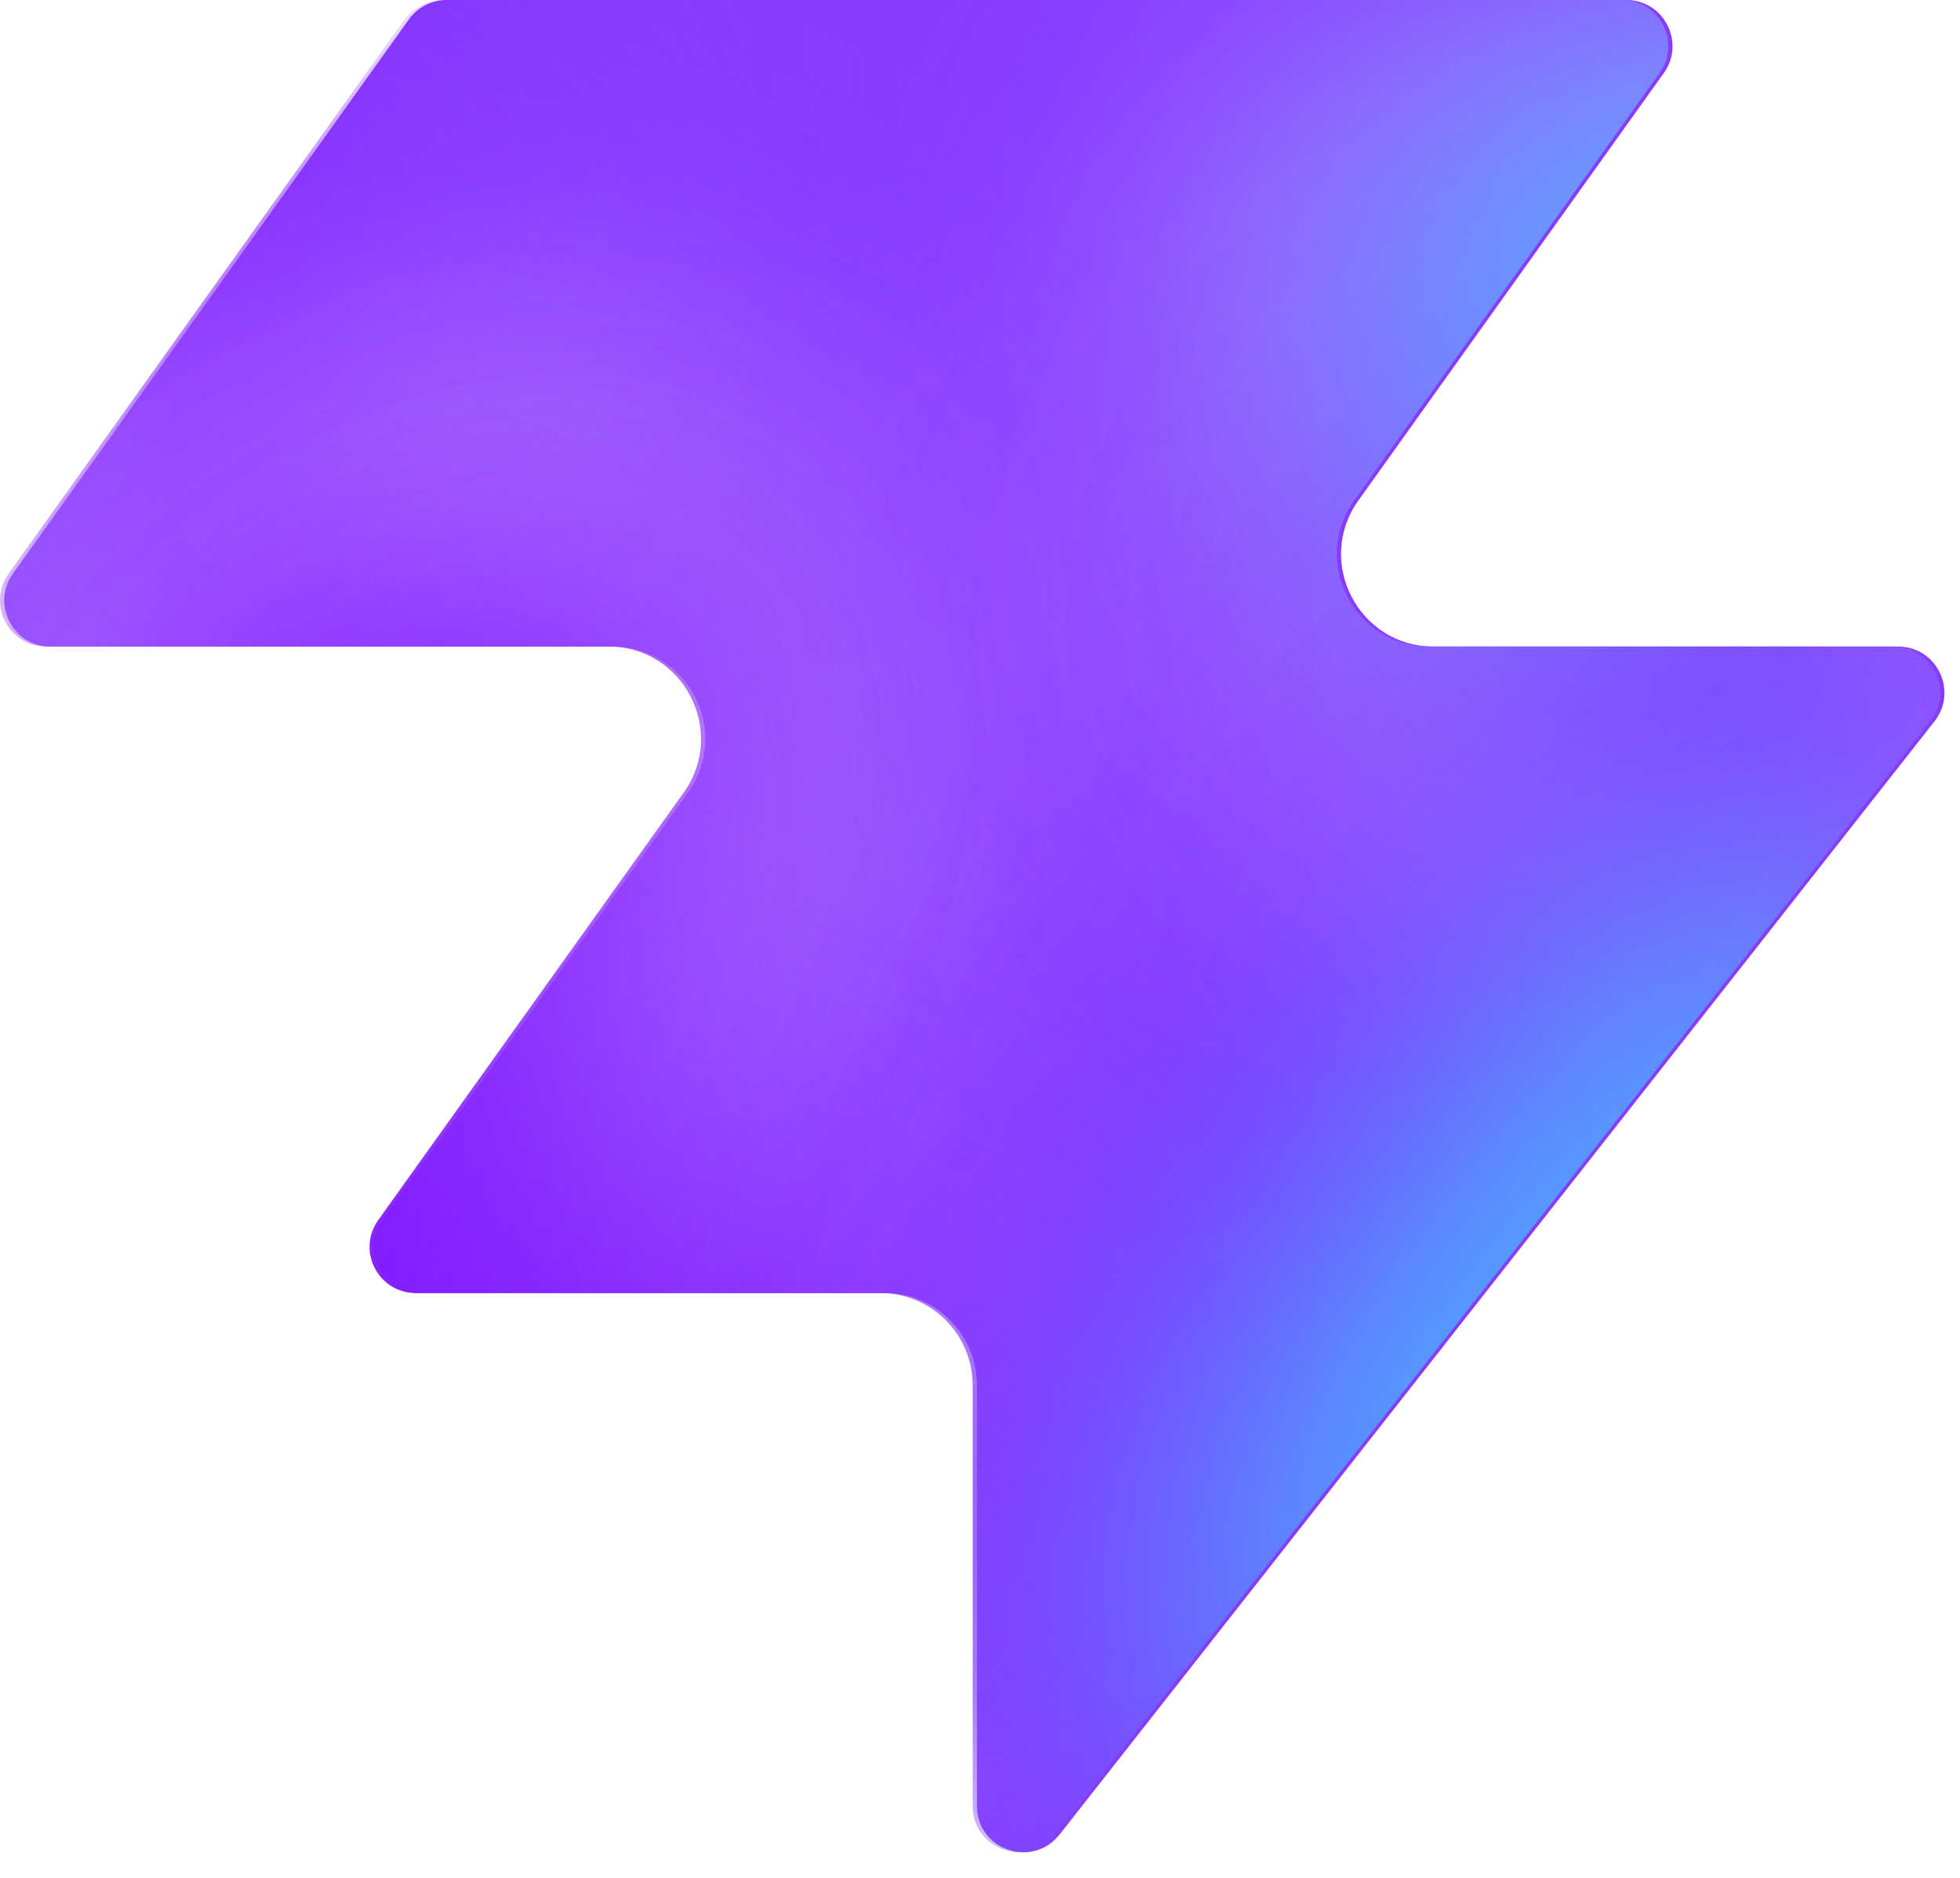
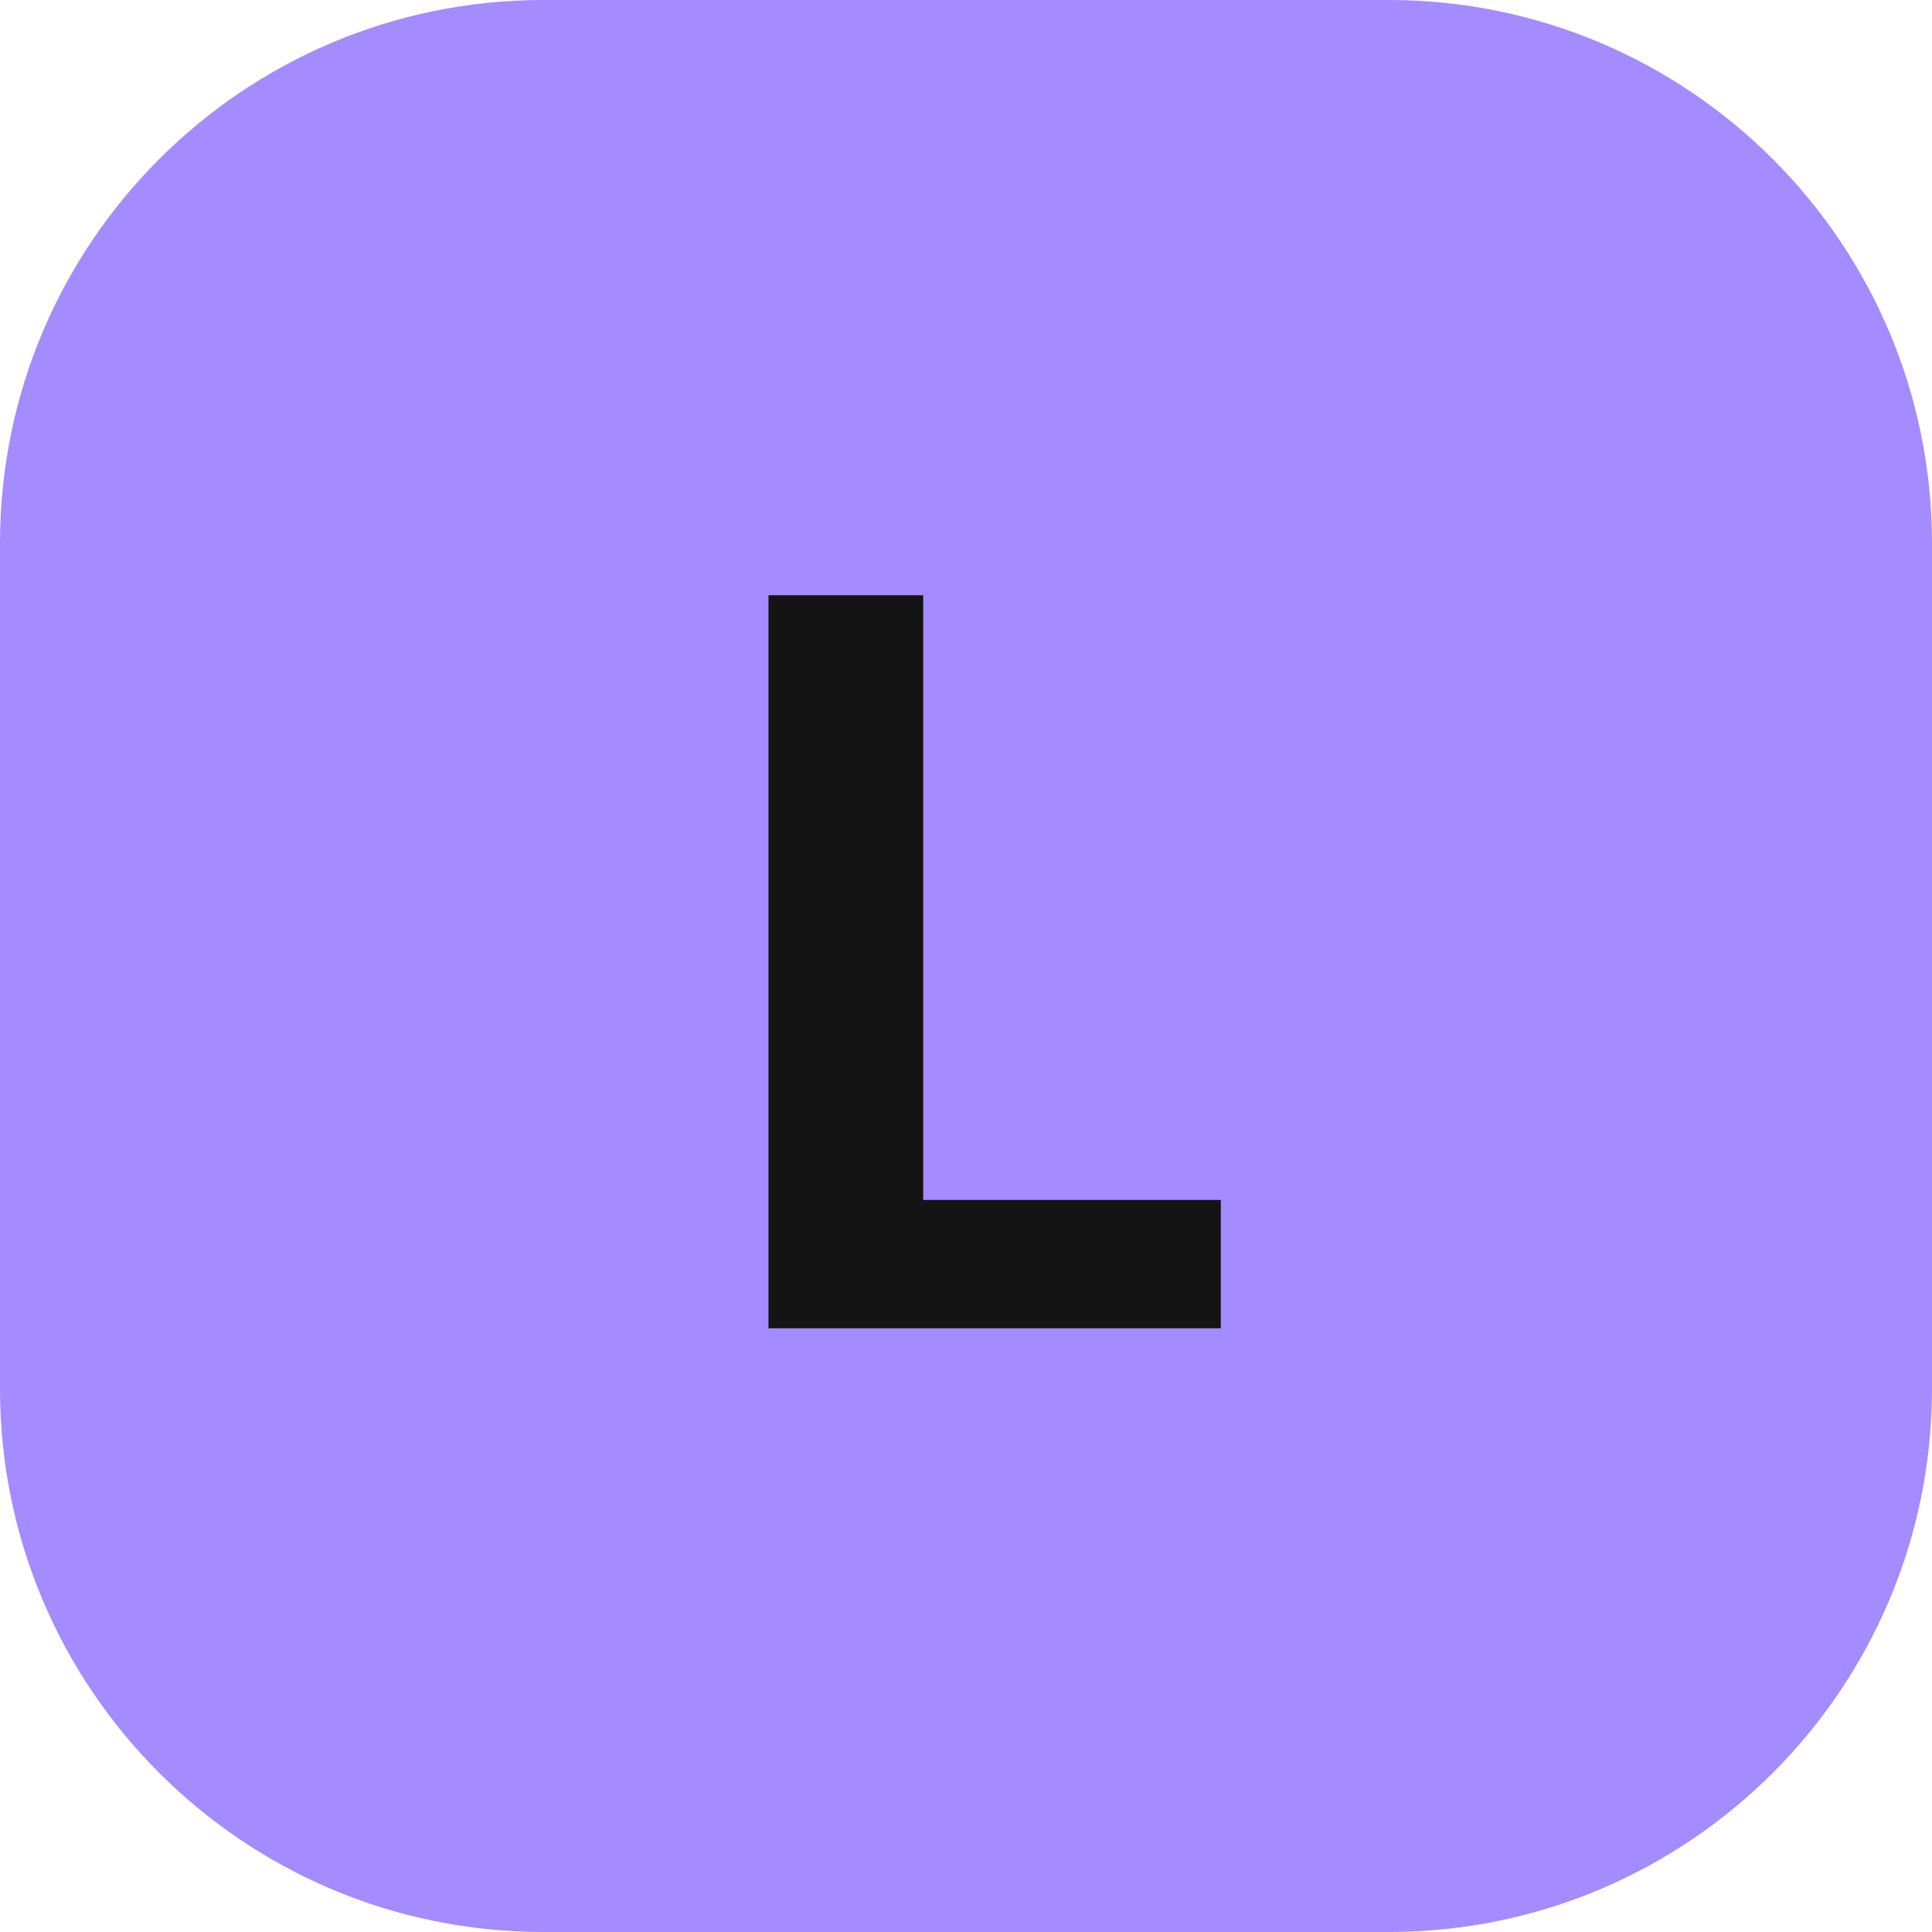
- <svg xmlns="http://www.w3.org/2000/svg" width="48" height="46" fill="none" viewBox="0 0 48 46">
-   <path fill="#863bff" d="M25.946 44.938c-.664.845-2.021.375-2.021-.698V33.937a2.26 2.26 0 0 0-2.262-2.262H10.287c-.92 0-1.456-1.04-.92-1.788l7.48-10.471c1.07-1.497 0-3.578-1.842-3.578H1.237c-.92 0-1.456-1.04-.92-1.788L10.013.474c.214-.297.556-.474.92-.474h28.894c.92 0 1.456 1.04.92 1.788l-7.48 10.471c-1.07 1.498 0 3.579 1.842 3.579h11.377c.943 0 1.473 1.088.89 1.83L25.947 44.94z" style="fill:#863bff;fill:color(display-p3 .525 .23 1);fill-opacity:1" />
-   <mask id="a" width="48" height="46" x="0" y="0" maskUnits="userSpaceOnUse" style="mask-type:alpha">
-     <path fill="#000" d="M25.842 44.938c-.664.844-2.021.375-2.021-.698V33.937a2.26 2.26 0 0 0-2.262-2.262H10.183c-.92 0-1.456-1.04-.92-1.788l7.48-10.471c1.07-1.498 0-3.579-1.842-3.579H1.133c-.92 0-1.456-1.04-.92-1.787L9.91.473c.214-.297.556-.474.92-.474h28.894c.92 0 1.456 1.04.92 1.788l-7.48 10.471c-1.07 1.498 0 3.578 1.842 3.578h11.377c.943 0 1.473 1.088.89 1.832L25.843 44.94z" style="fill:#000;fill-opacity:1" />
-   </mask>
-   <g mask="url(#a)">
-     <g filter="url(#b)">
-       <ellipse cx="5.508" cy="14.704" fill="#ede6ff" rx="5.508" ry="14.704" style="fill:#ede6ff;fill:color(display-p3 .927 .903 1);fill-opacity:1" transform="matrix(.00324 1 1 -.00324 -4.47 31.516)" />
-     </g>
-     <g filter="url(#c)">
-       <ellipse cx="10.399" cy="29.851" fill="#ede6ff" rx="10.399" ry="29.851" style="fill:#ede6ff;fill:color(display-p3 .927 .903 1);fill-opacity:1" transform="matrix(.00324 1 1 -.00324 -39.328 7.883)" />
-     </g>
-     <g filter="url(#d)">
-       <ellipse cx="5.508" cy="30.487" fill="#7e14ff" rx="5.508" ry="30.487" style="fill:#7e14ff;fill:color(display-p3 .492 .077 1);fill-opacity:1" transform="rotate(89.814 -25.913 -14.639)scale(1 -1)" />
-     </g>
-     <g filter="url(#e)">
-       <ellipse cx="5.508" cy="30.599" fill="#7e14ff" rx="5.508" ry="30.599" style="fill:#7e14ff;fill:color(display-p3 .492 .077 1);fill-opacity:1" transform="rotate(89.814 -32.644 -3.334)scale(1 -1)" />
-     </g>
-     <g filter="url(#f)">
-       <ellipse cx="5.508" cy="30.599" fill="#7e14ff" rx="5.508" ry="30.599" style="fill:#7e14ff;fill:color(display-p3 .492 .077 1);fill-opacity:1" transform="matrix(.00324 1 1 -.00324 -34.34 30.47)" />
-     </g>
-     <g filter="url(#g)">
-       <ellipse cx="14.072" cy="22.078" fill="#ede6ff" rx="14.072" ry="22.078" style="fill:#ede6ff;fill:color(display-p3 .927 .903 1);fill-opacity:1" transform="rotate(93.35 24.506 48.493)scale(-1 1)" />
-     </g>
-     <g filter="url(#h)">
-       <ellipse cx="3.47" cy="21.501" fill="#7e14ff" rx="3.47" ry="21.501" style="fill:#7e14ff;fill:color(display-p3 .492 .077 1);fill-opacity:1" transform="rotate(89.009 28.708 47.59)scale(-1 1)" />
-     </g>
-     <g filter="url(#i)">
-       <ellipse cx="3.47" cy="21.501" fill="#7e14ff" rx="3.47" ry="21.501" style="fill:#7e14ff;fill:color(display-p3 .492 .077 1);fill-opacity:1" transform="rotate(89.009 28.708 47.59)scale(-1 1)" />
-     </g>
-     <g filter="url(#j)">
-       <ellipse cx=".387" cy="8.972" fill="#7e14ff" rx="4.407" ry="29.108" style="fill:#7e14ff;fill:color(display-p3 .492 .077 1);fill-opacity:1" transform="rotate(39.51 .387 8.972)" />
-     </g>
-     <g filter="url(#k)">
-       <ellipse cx="47.523" cy="-6.092" fill="#7e14ff" rx="4.407" ry="29.108" style="fill:#7e14ff;fill:color(display-p3 .492 .077 1);fill-opacity:1" transform="rotate(37.892 47.523 -6.092)" />
-     </g>
-     <g filter="url(#l)">
-       <ellipse cx="41.412" cy="6.333" fill="#47bfff" rx="5.971" ry="9.665" style="fill:#47bfff;fill:color(display-p3 .28 .748 1);fill-opacity:1" transform="rotate(37.892 41.412 6.333)" />
-     </g>
-     <g filter="url(#m)">
-       <ellipse cx="-1.879" cy="38.332" fill="#7e14ff" rx="4.407" ry="29.108" style="fill:#7e14ff;fill:color(display-p3 .492 .077 1);fill-opacity:1" transform="rotate(37.892 -1.88 38.332)" />
-     </g>
-     <g filter="url(#n)">
-       <ellipse cx="-1.879" cy="38.332" fill="#7e14ff" rx="4.407" ry="29.108" style="fill:#7e14ff;fill:color(display-p3 .492 .077 1);fill-opacity:1" transform="rotate(37.892 -1.88 38.332)" />
-     </g>
-     <g filter="url(#o)">
-       <ellipse cx="35.651" cy="29.907" fill="#7e14ff" rx="4.407" ry="29.108" style="fill:#7e14ff;fill:color(display-p3 .492 .077 1);fill-opacity:1" transform="rotate(37.892 35.651 29.907)" />
-     </g>
-     <g filter="url(#p)">
-       <ellipse cx="38.418" cy="32.4" fill="#47bfff" rx="5.971" ry="15.297" style="fill:#47bfff;fill:color(display-p3 .28 .748 1);fill-opacity:1" transform="rotate(37.892 38.418 32.4)" />
-     </g>
-   </g>
-   <defs>
-     <filter id="b" width="60.045" height="41.654" x="-19.77" y="16.149" color-interpolation-filters="sRGB" filterUnits="userSpaceOnUse">
-       <feFlood flood-opacity="0" result="BackgroundImageFix" />
-       <feBlend in="SourceGraphic" in2="BackgroundImageFix" result="shape" />
-       <feGaussianBlur result="effect1_foregroundBlur_2002_17158" stdDeviation="7.659" />
-     </filter>
-     <filter id="c" width="90.34" height="51.437" x="-54.613" y="-7.533" color-interpolation-filters="sRGB" filterUnits="userSpaceOnUse">
-       <feFlood flood-opacity="0" result="BackgroundImageFix" />
-       <feBlend in="SourceGraphic" in2="BackgroundImageFix" result="shape" />
-       <feGaussianBlur result="effect1_foregroundBlur_2002_17158" stdDeviation="7.659" />
-     </filter>
-     <filter id="d" width="79.355" height="29.4" x="-49.64" y="2.03" color-interpolation-filters="sRGB" filterUnits="userSpaceOnUse">
-       <feFlood flood-opacity="0" result="BackgroundImageFix" />
-       <feBlend in="SourceGraphic" in2="BackgroundImageFix" result="shape" />
-       <feGaussianBlur result="effect1_foregroundBlur_2002_17158" stdDeviation="4.596" />
-     </filter>
-     <filter id="e" width="79.579" height="29.4" x="-45.045" y="20.029" color-interpolation-filters="sRGB" filterUnits="userSpaceOnUse">
-       <feFlood flood-opacity="0" result="BackgroundImageFix" />
-       <feBlend in="SourceGraphic" in2="BackgroundImageFix" result="shape" />
-       <feGaussianBlur result="effect1_foregroundBlur_2002_17158" stdDeviation="4.596" />
-     </filter>
-     <filter id="f" width="79.579" height="29.4" x="-43.513" y="21.178" color-interpolation-filters="sRGB" filterUnits="userSpaceOnUse">
-       <feFlood flood-opacity="0" result="BackgroundImageFix" />
-       <feBlend in="SourceGraphic" in2="BackgroundImageFix" result="shape" />
-       <feGaussianBlur result="effect1_foregroundBlur_2002_17158" stdDeviation="4.596" />
-     </filter>
-     <filter id="g" width="74.749" height="58.852" x="15.756" y="-17.901" color-interpolation-filters="sRGB" filterUnits="userSpaceOnUse">
-       <feFlood flood-opacity="0" result="BackgroundImageFix" />
-       <feBlend in="SourceGraphic" in2="BackgroundImageFix" result="shape" />
-       <feGaussianBlur result="effect1_foregroundBlur_2002_17158" stdDeviation="7.659" />
-     </filter>
-     <filter id="h" width="61.377" height="25.362" x="23.548" y="2.284" color-interpolation-filters="sRGB" filterUnits="userSpaceOnUse">
-       <feFlood flood-opacity="0" result="BackgroundImageFix" />
-       <feBlend in="SourceGraphic" in2="BackgroundImageFix" result="shape" />
-       <feGaussianBlur result="effect1_foregroundBlur_2002_17158" stdDeviation="4.596" />
-     </filter>
-     <filter id="i" width="61.377" height="25.362" x="23.548" y="2.284" color-interpolation-filters="sRGB" filterUnits="userSpaceOnUse">
-       <feFlood flood-opacity="0" result="BackgroundImageFix" />
-       <feBlend in="SourceGraphic" in2="BackgroundImageFix" result="shape" />
-       <feGaussianBlur result="effect1_foregroundBlur_2002_17158" stdDeviation="4.596" />
-     </filter>
-     <filter id="j" width="56.045" height="63.649" x="-27.636" y="-22.853" color-interpolation-filters="sRGB" filterUnits="userSpaceOnUse">
-       <feFlood flood-opacity="0" result="BackgroundImageFix" />
-       <feBlend in="SourceGraphic" in2="BackgroundImageFix" result="shape" />
-       <feGaussianBlur result="effect1_foregroundBlur_2002_17158" stdDeviation="4.596" />
-     </filter>
-     <filter id="k" width="54.814" height="64.646" x="20.116" y="-38.415" color-interpolation-filters="sRGB" filterUnits="userSpaceOnUse">
-       <feFlood flood-opacity="0" result="BackgroundImageFix" />
-       <feBlend in="SourceGraphic" in2="BackgroundImageFix" result="shape" />
-       <feGaussianBlur result="effect1_foregroundBlur_2002_17158" stdDeviation="4.596" />
-     </filter>
-     <filter id="l" width="33.541" height="35.313" x="24.641" y="-11.323" color-interpolation-filters="sRGB" filterUnits="userSpaceOnUse">
-       <feFlood flood-opacity="0" result="BackgroundImageFix" />
-       <feBlend in="SourceGraphic" in2="BackgroundImageFix" result="shape" />
-       <feGaussianBlur result="effect1_foregroundBlur_2002_17158" stdDeviation="4.596" />
-     </filter>
-     <filter id="m" width="54.814" height="64.646" x="-29.286" y="6.009" color-interpolation-filters="sRGB" filterUnits="userSpaceOnUse">
-       <feFlood flood-opacity="0" result="BackgroundImageFix" />
-       <feBlend in="SourceGraphic" in2="BackgroundImageFix" result="shape" />
-       <feGaussianBlur result="effect1_foregroundBlur_2002_17158" stdDeviation="4.596" />
-     </filter>
-     <filter id="n" width="54.814" height="64.646" x="-29.286" y="6.009" color-interpolation-filters="sRGB" filterUnits="userSpaceOnUse">
-       <feFlood flood-opacity="0" result="BackgroundImageFix" />
-       <feBlend in="SourceGraphic" in2="BackgroundImageFix" result="shape" />
-       <feGaussianBlur result="effect1_foregroundBlur_2002_17158" stdDeviation="4.596" />
-     </filter>
-     <filter id="o" width="54.814" height="64.646" x="8.244" y="-2.416" color-interpolation-filters="sRGB" filterUnits="userSpaceOnUse">
-       <feFlood flood-opacity="0" result="BackgroundImageFix" />
-       <feBlend in="SourceGraphic" in2="BackgroundImageFix" result="shape" />
-       <feGaussianBlur result="effect1_foregroundBlur_2002_17158" stdDeviation="4.596" />
-     </filter>
-     <filter id="p" width="39.409" height="43.623" x="18.713" y="10.588" color-interpolation-filters="sRGB" filterUnits="userSpaceOnUse">
-       <feFlood flood-opacity="0" result="BackgroundImageFix" />
-       <feBlend in="SourceGraphic" in2="BackgroundImageFix" result="shape" />
-       <feGaussianBlur result="effect1_foregroundBlur_2002_17158" stdDeviation="4.596" />
-     </filter>
-   </defs>
+ <svg xmlns="http://www.w3.org/2000/svg" viewBox="0 0 64 64">
+   <rect width="64" height="64" rx="18" fill="#A48BFF" />
+   <text x="32" y="44" text-anchor="middle" font-family="Manrope, system-ui, sans-serif" font-size="34" font-weight="800" fill="#141414">L</text>
</svg>
